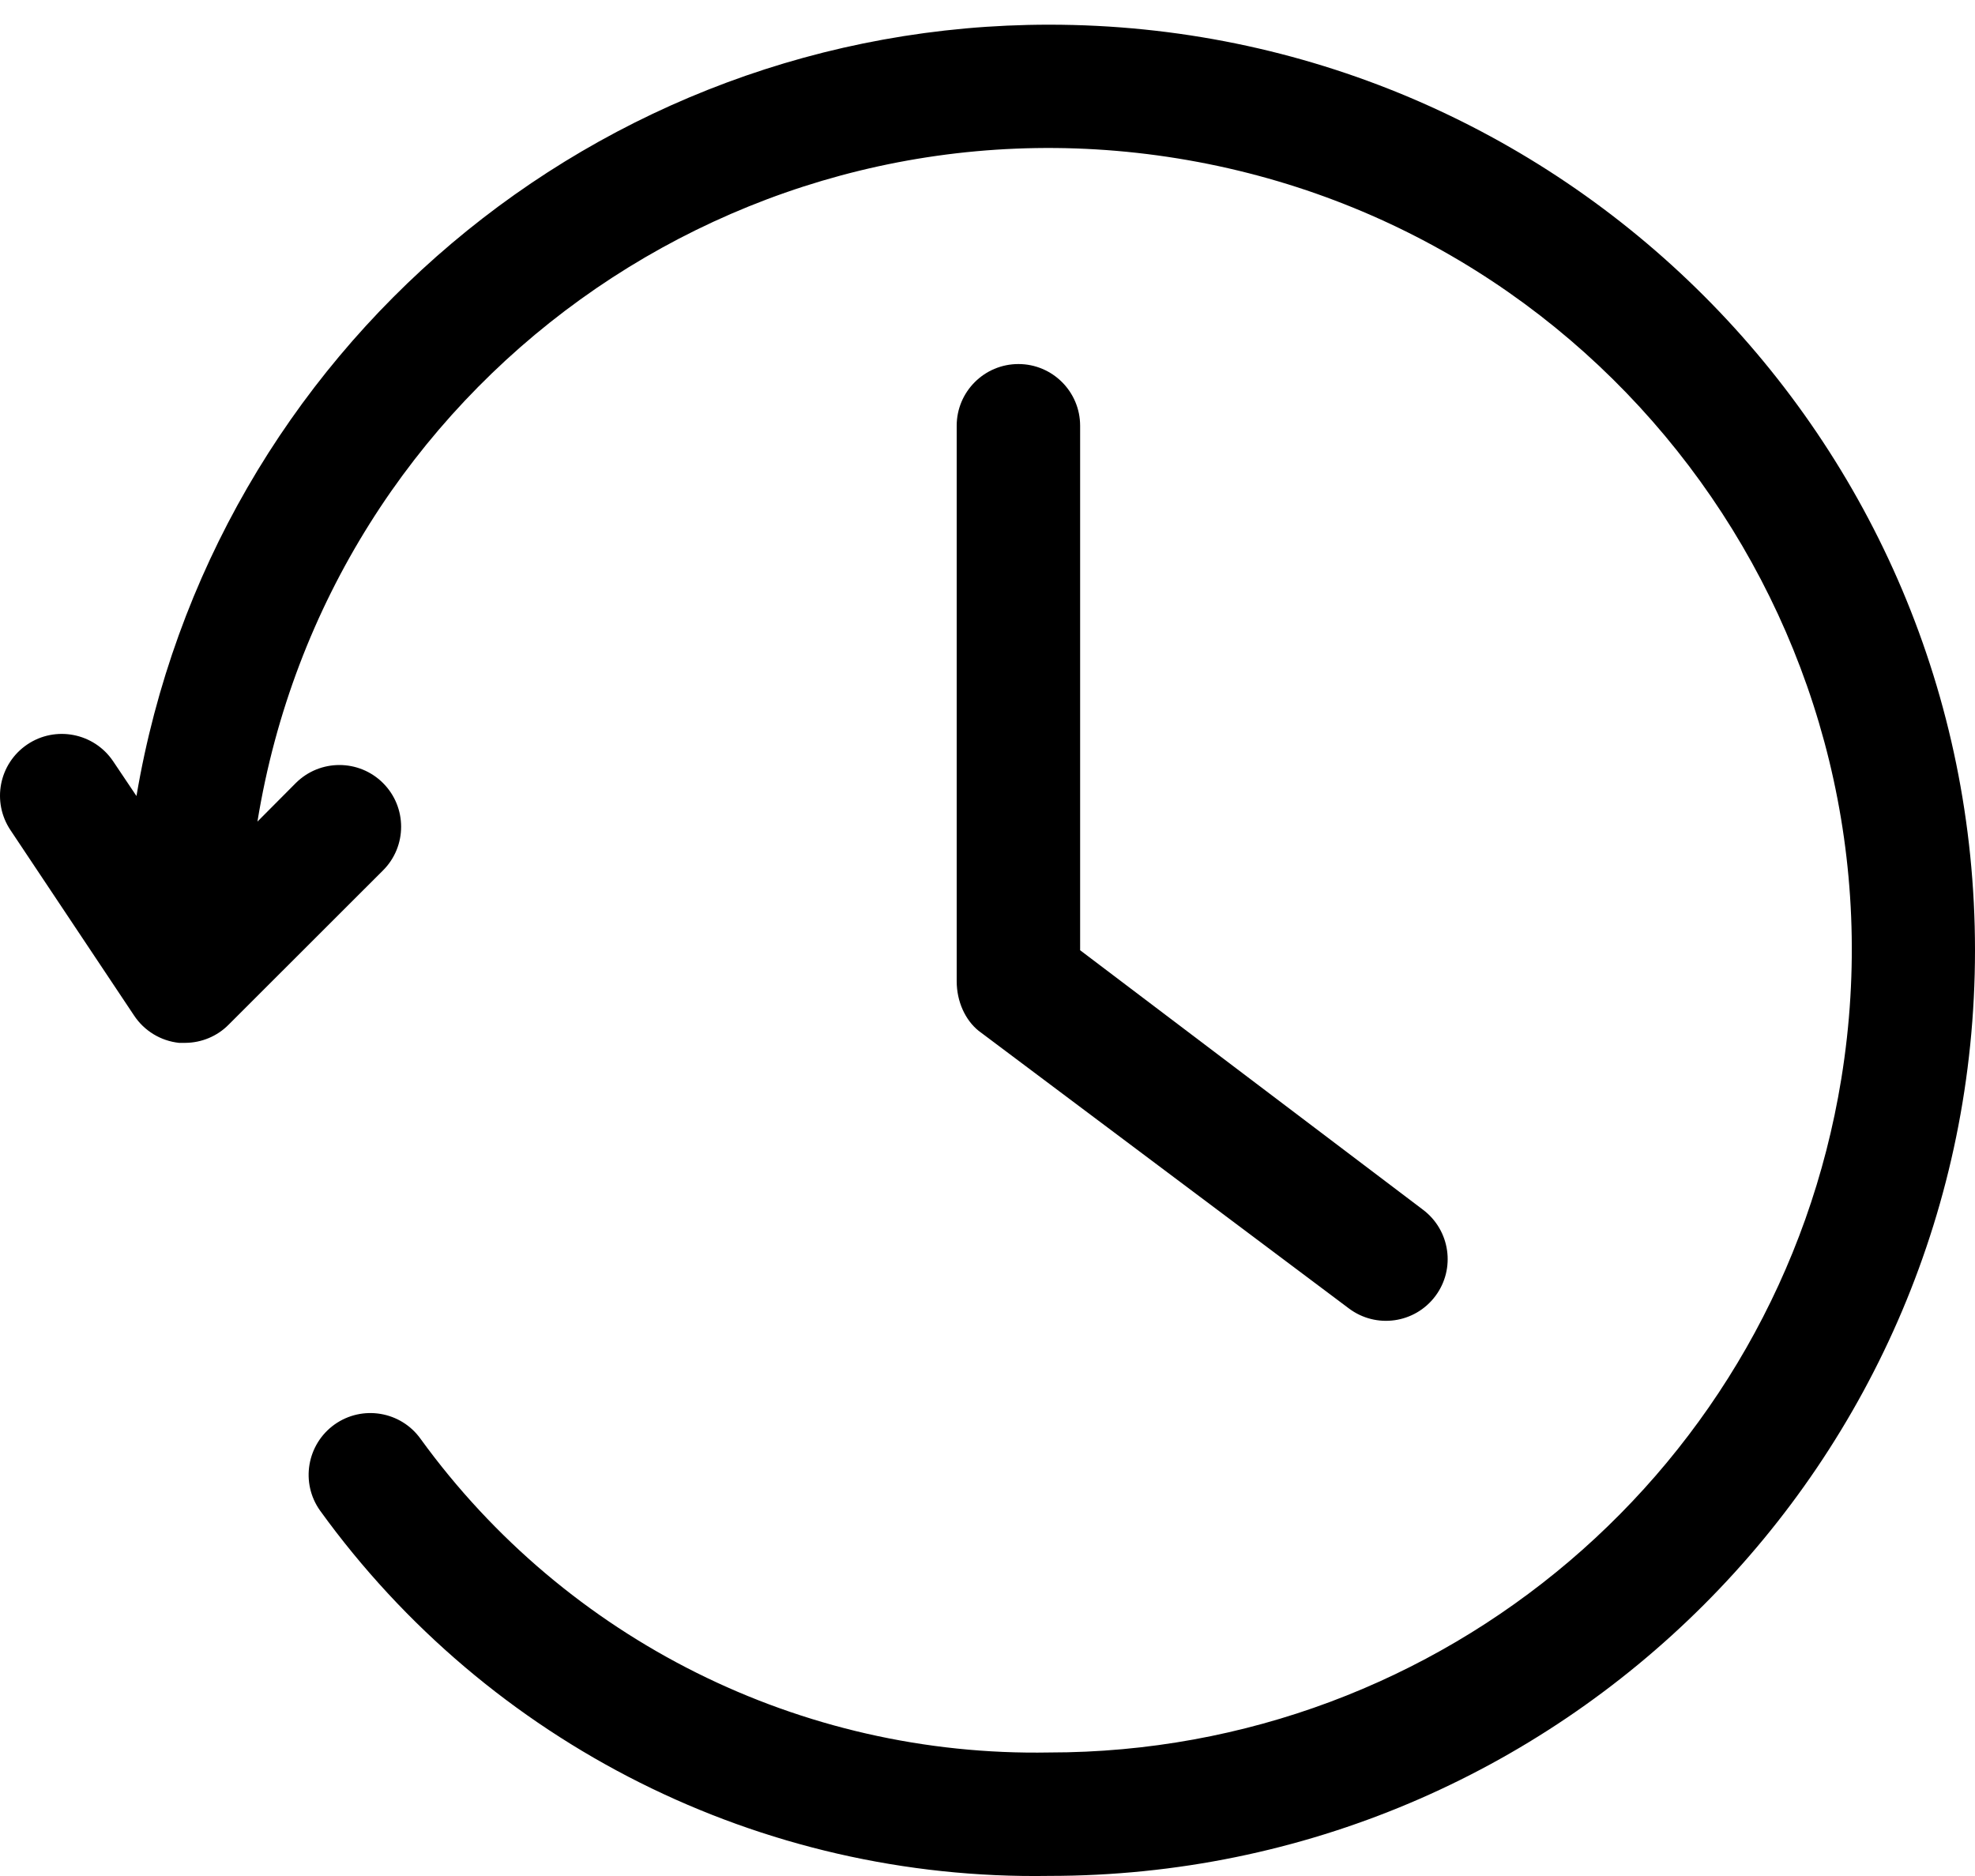
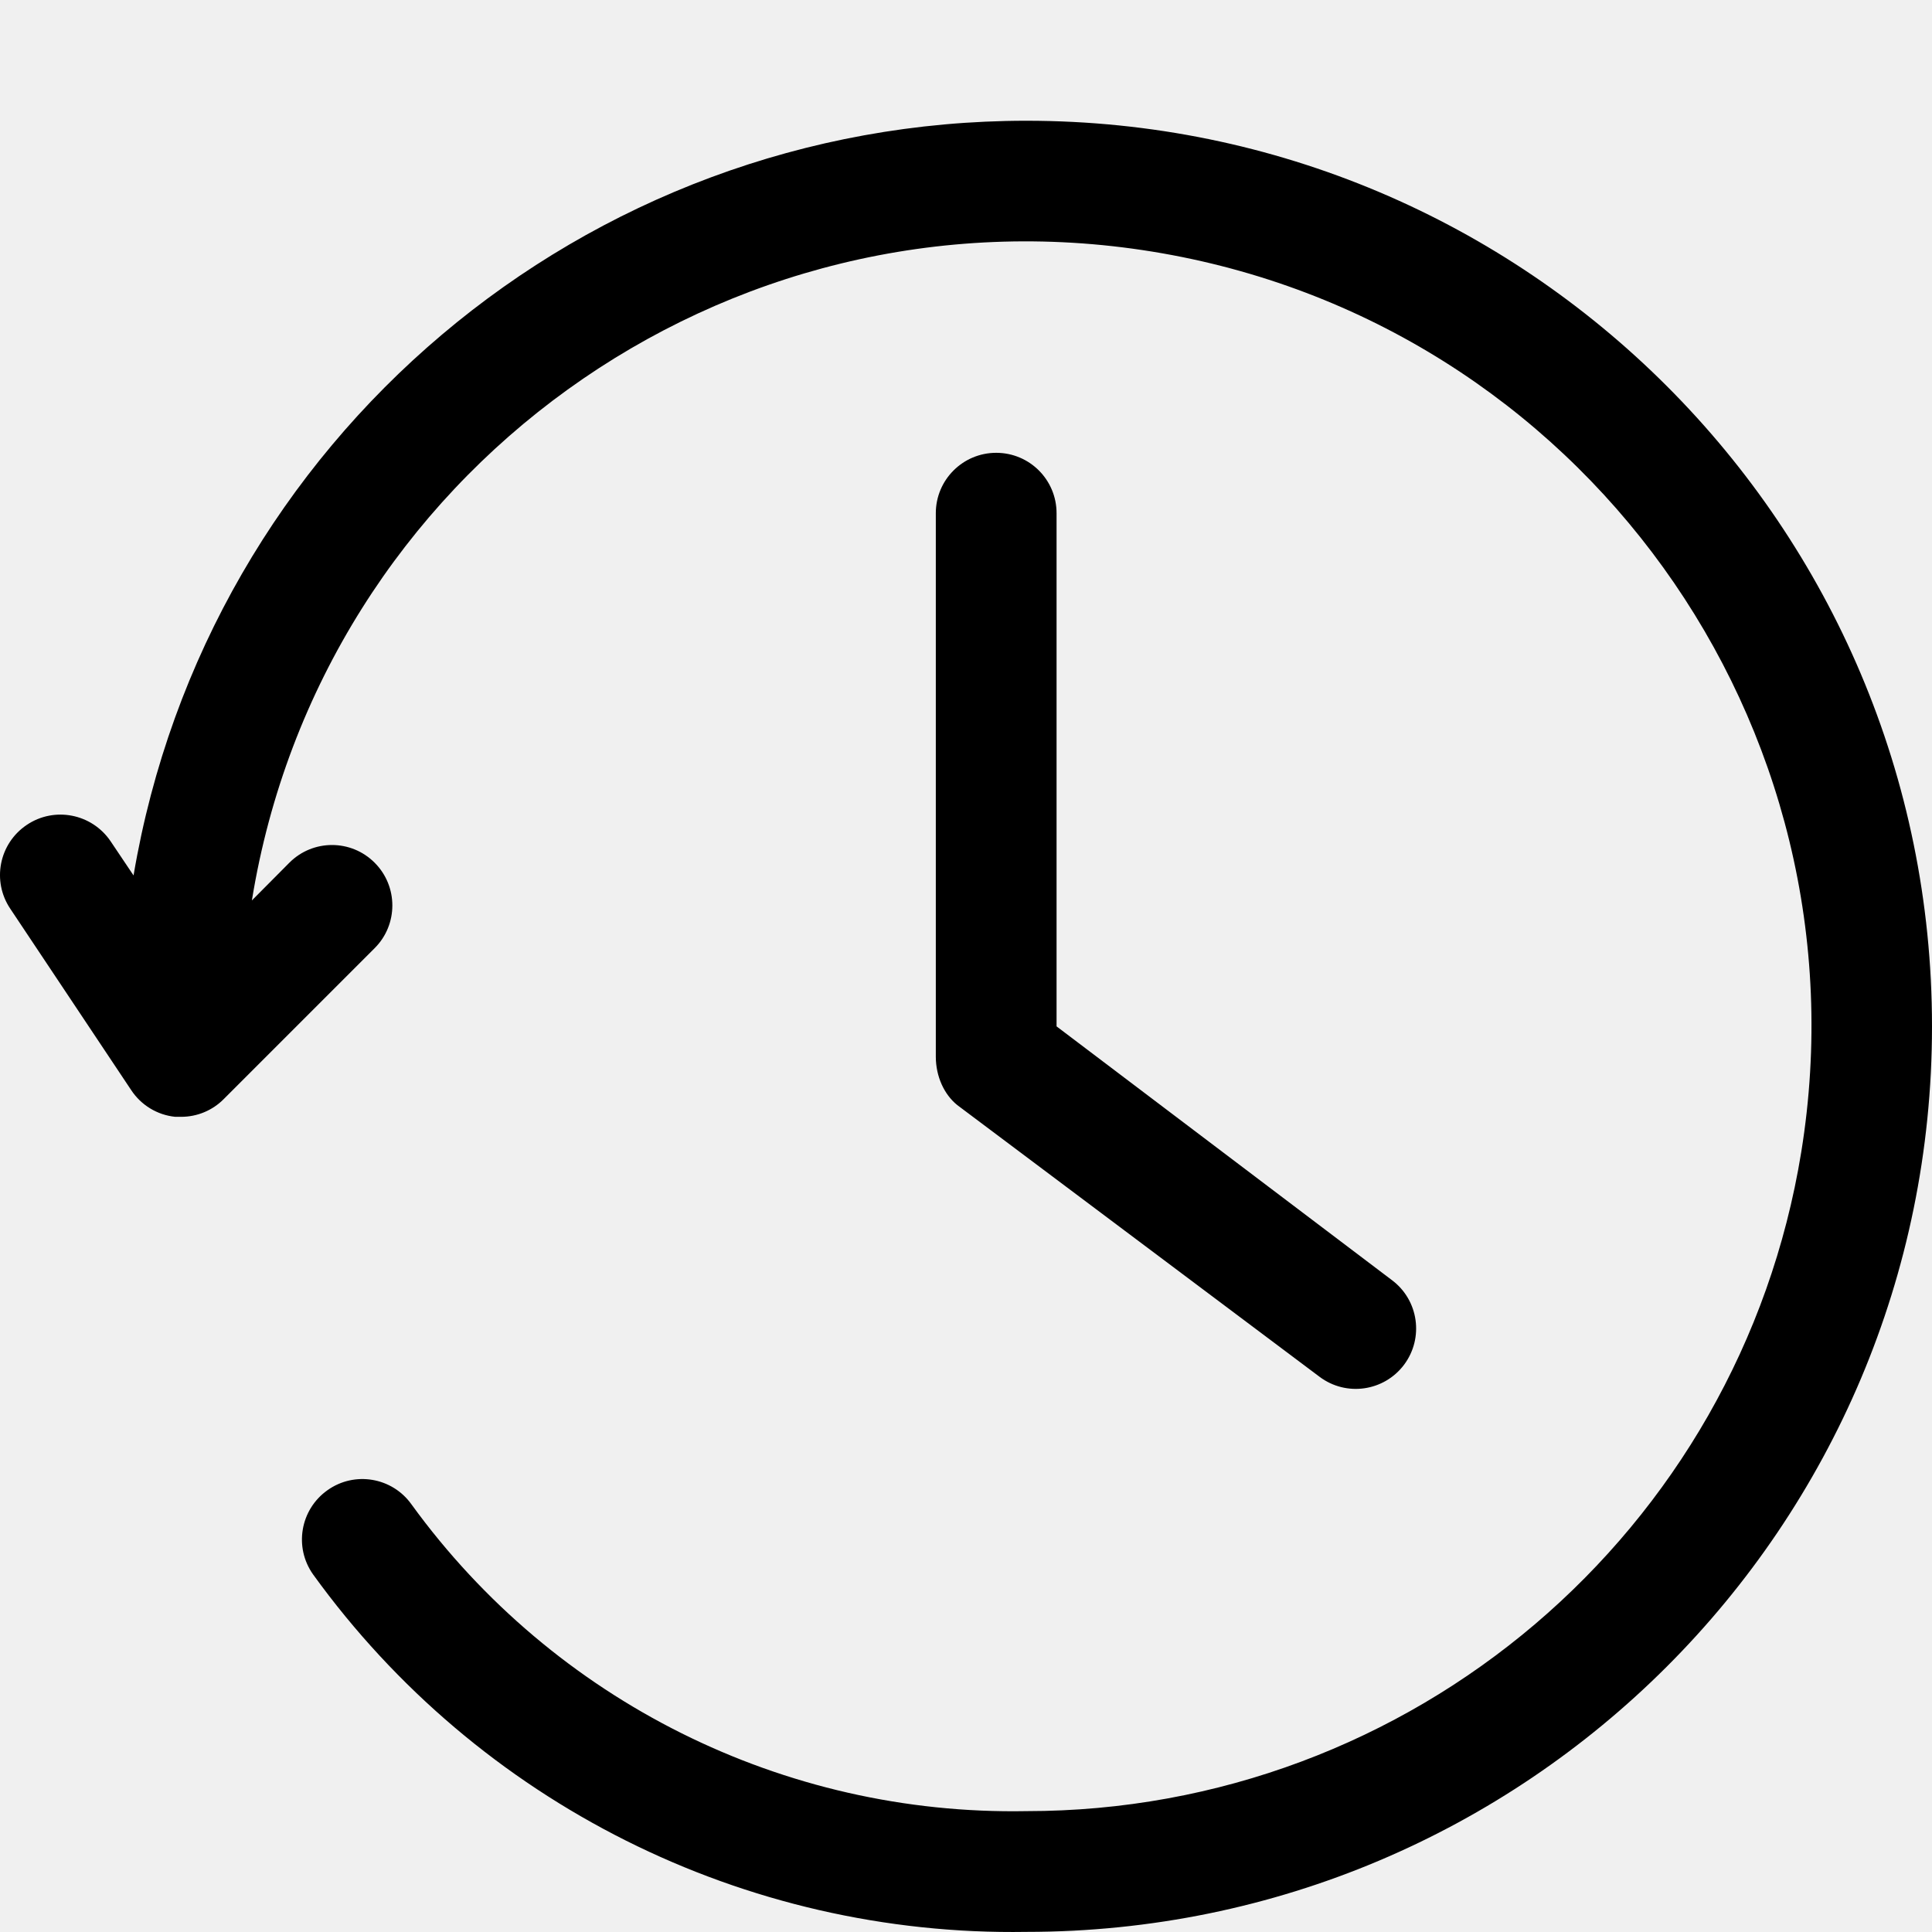
- <svg xmlns="http://www.w3.org/2000/svg" width="20px" height="19px" viewBox="0 0 20 19" version="1.1">
-   <g id="TdB" stroke="none" stroke-width="1" fill="none" fill-rule="evenodd">
-     <g id="Recherche-Default" transform="translate(-13, -90)">
-       <rect fill="#FFFFFF" x="0" y="0" width="1292" height="927" />
-       <g id="select-services" transform="translate(-8, 48)" fill="#000000" fill-rule="nonzero">
-         <g id="label-recherche-récente" transform="translate(21, 41)">
-           <g id="history" transform="translate(0, 1.25)">
-             <path d="M9.91,10.19 L13.66,13.002 C13.936,13.209 14.327,13.154 14.535,12.877 C14.742,12.601 14.686,12.21 14.41,12.002 L10.938,9.374 L10.938,4.062 C10.938,3.717 10.658,3.437 10.313,3.437 C9.968,3.437 9.688,3.717 9.688,4.062 L9.688,9.687 C9.688,9.894 9.775,10.081 9.91,10.19 Z" id="Path" />
-             <path d="M10.625,0 C6.051,0 2.145,3.302 1.382,7.812 L1.145,7.459 C0.951,7.172 0.562,7.097 0.276,7.29 C-0.011,7.484 -0.086,7.872 0.107,8.159 L1.357,10.034 C1.46,10.19 1.627,10.292 1.813,10.312 L1.876,10.312 C2.041,10.311 2.2,10.245 2.316,10.127 L3.879,8.565 C4.123,8.321 4.123,7.925 3.879,7.681 C3.635,7.437 3.239,7.437 2.995,7.681 L2.607,8.071 C3.327,3.642 7.501,0.636 11.929,1.355 C16.358,2.075 19.366,6.248 18.646,10.677 C18.007,14.61 14.61,17.5 10.625,17.499 C8.112,17.545 5.736,16.359 4.26,14.324 C4.06,14.043 3.67,13.977 3.388,14.177 C3.107,14.378 3.041,14.768 3.241,15.049 C4.95,17.415 7.707,18.797 10.625,18.749 C15.803,18.749 20,14.552 20,9.374 C20,4.197 15.803,0 10.625,0 Z" id="Path" />
-           </g>
-         </g>
-       </g>
-     </g>
-   </g>
+ <svg xmlns="http://www.w3.org/2000/svg" width="16" height="16" viewBox="0 0 16 16" fill="none">
+   <path fill-rule="evenodd" clip-rule="evenodd" d="M1.106 7.25C1.716 3.641 4.841 1 8.5 1C12.642 1 16 4.358 16 8.5C16 12.642 12.642 15.999 8.5 15.999C6.166 16.037 3.96 14.932 2.593 13.039C2.433 12.814 2.486 12.502 2.711 12.342C2.936 12.181 3.248 12.234 3.408 12.459C4.589 14.087 6.49 15.036 8.5 14.999C11.688 15 14.406 12.688 14.917 9.542C15.492 5.999 13.087 2.66 9.544 2.084C6 1.508 2.661 3.914 2.086 7.457L2.396 7.145C2.591 6.949 2.908 6.949 3.103 7.145C3.298 7.34 3.298 7.657 3.103 7.852L1.853 9.102C1.76 9.196 1.633 9.249 1.501 9.249H1.451C1.302 9.234 1.168 9.152 1.086 9.027L0.086 7.527C-0.069 7.298 -0.009 6.987 0.221 6.832C0.45 6.677 0.761 6.738 0.916 6.967L1.106 7.25ZM10.928 11.402L7.928 9.152C7.82 9.065 7.75 8.916 7.75 8.75V4.25C7.75 3.974 7.974 3.75 8.25 3.75C8.527 3.75 8.75 3.974 8.75 4.25V8.5L11.528 10.602C11.749 10.768 11.793 11.081 11.628 11.302C11.462 11.523 11.149 11.568 10.928 11.402Z" fill="black" />
</svg>
